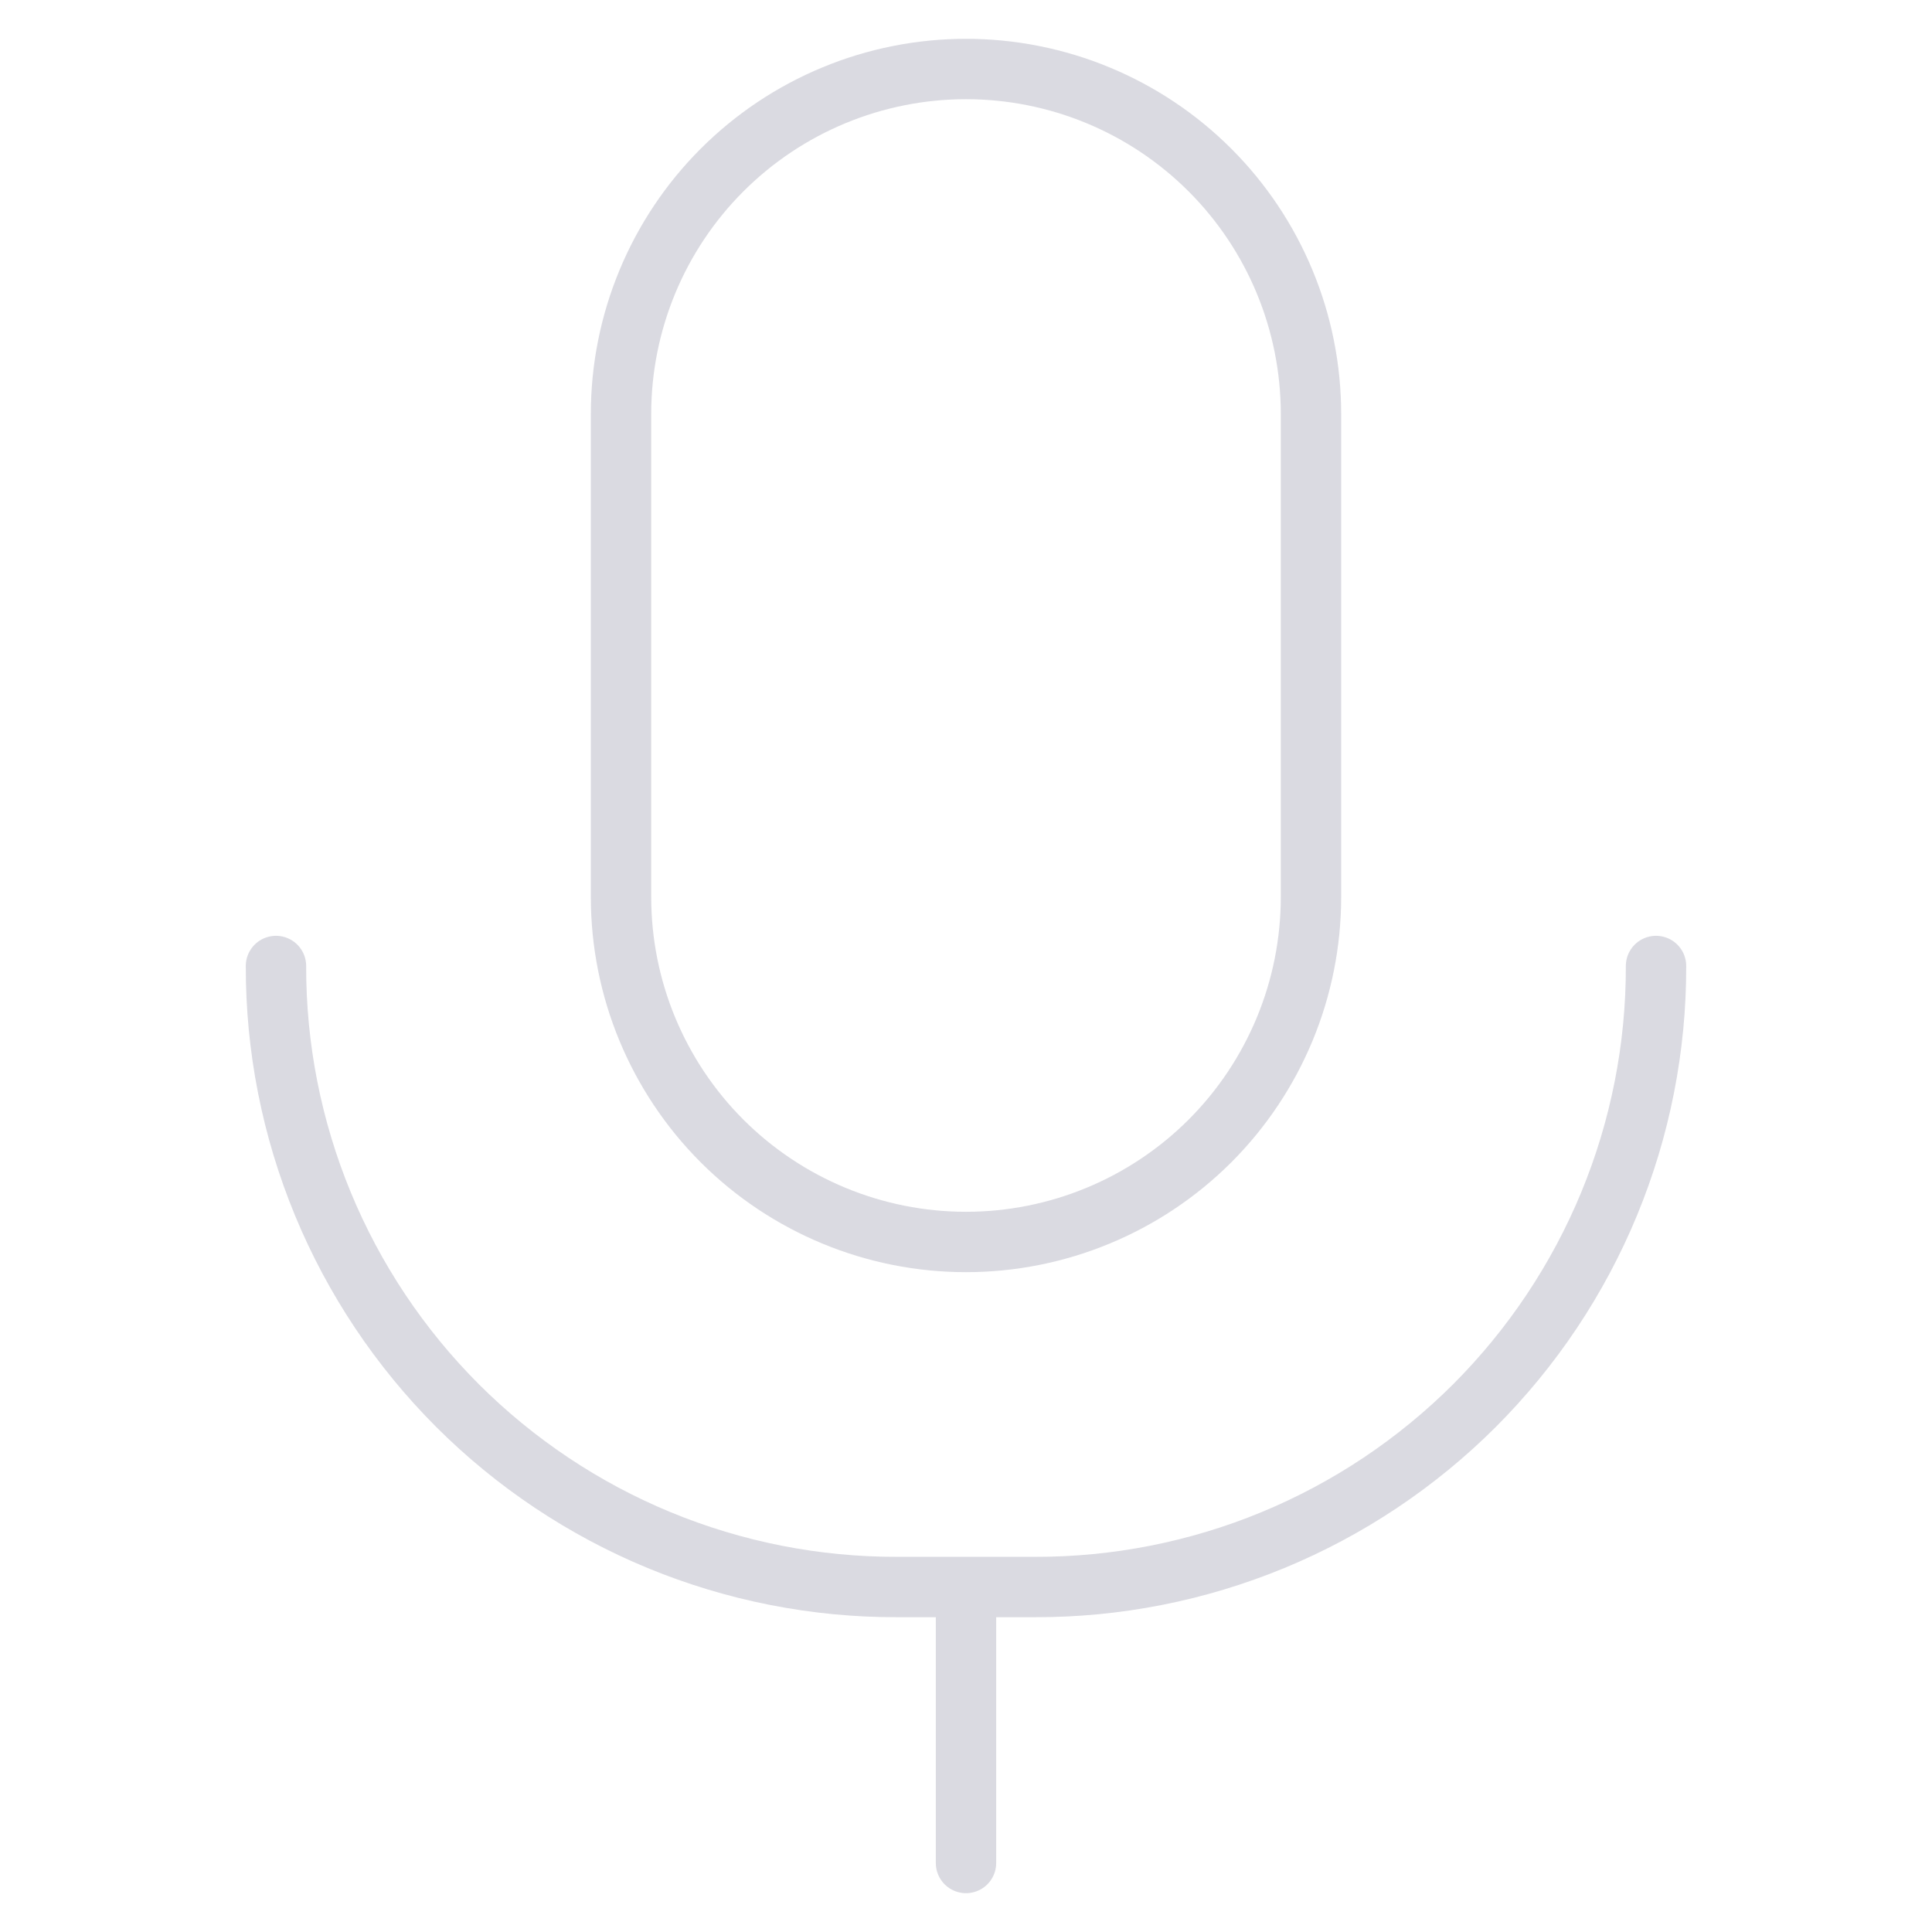
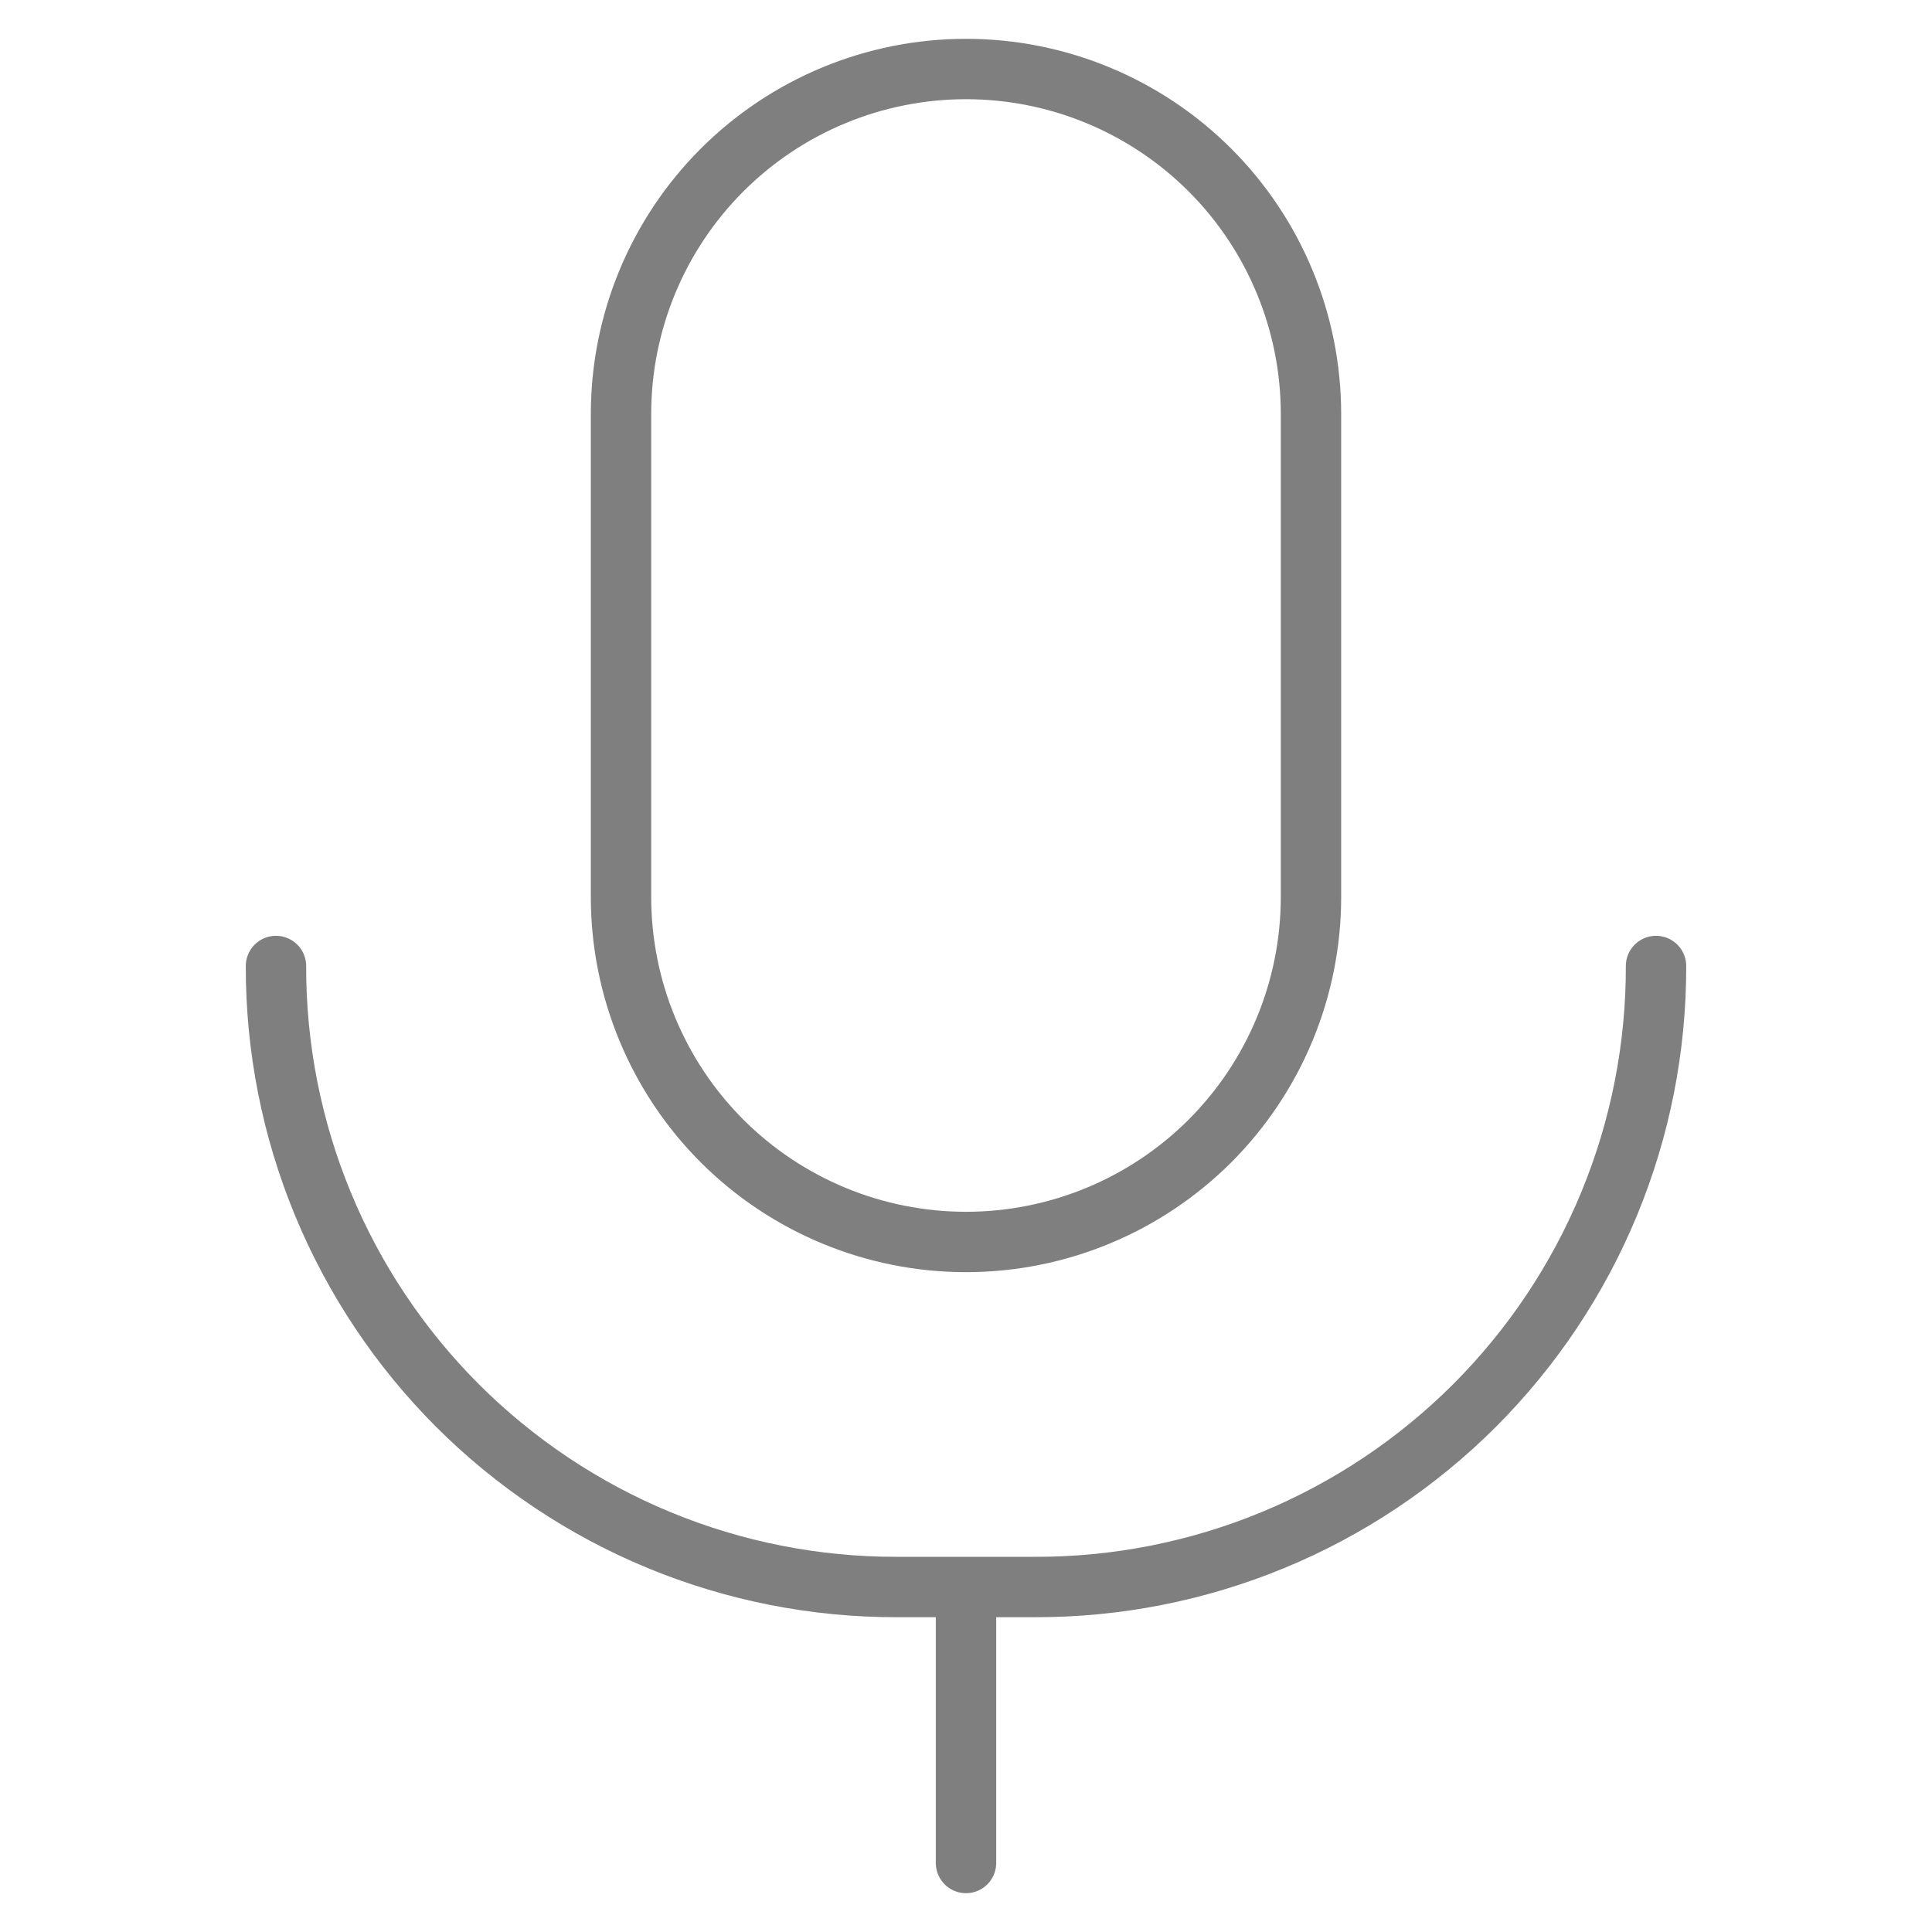
<svg xmlns="http://www.w3.org/2000/svg" width="32" height="32" viewBox="0 0 32 32" fill="none">
-   <path d="M21.714 14.857C21.714 16.373 21.112 17.826 20.041 18.898C18.969 19.969 17.515 20.571 16 20.571C14.485 20.571 13.031 19.969 11.959 18.898C10.888 17.826 10.286 16.373 10.286 14.857V6.857C10.286 5.342 10.888 3.888 11.959 2.817C13.031 1.745 14.485 1.143 16 1.143C17.515 1.143 18.969 1.745 20.041 2.817C21.112 3.888 21.714 5.342 21.714 6.857V14.857Z" stroke="#DADAE1" stroke-linecap="round" stroke-linejoin="round" />
-   <path d="M27.429 16C27.432 17.352 27.168 18.691 26.652 19.94C26.136 21.189 25.378 22.324 24.423 23.28C23.467 24.235 22.332 24.993 21.083 25.509C19.833 26.025 18.494 26.289 17.143 26.286H14.857C13.506 26.289 12.167 26.025 10.917 25.509C9.668 24.993 8.533 24.235 7.577 23.28C6.622 22.324 5.864 21.189 5.348 19.94C4.832 18.691 4.568 17.352 4.571 16M16 26.286V30.857" stroke="#DADAE1" stroke-linecap="round" stroke-linejoin="round" />
+   <path d="M21.714 14.857C21.714 16.373 21.112 17.826 20.041 18.898C18.969 19.969 17.515 20.571 16 20.571C14.485 20.571 13.031 19.969 11.959 18.898C10.888 17.826 10.286 16.373 10.286 14.857V6.857C10.286 5.342 10.888 3.888 11.959 2.817C13.031 1.745 14.485 1.143 16 1.143C17.515 1.143 18.969 1.745 20.041 2.817C21.112 3.888 21.714 5.342 21.714 6.857V14.857Z" stroke="#7F7F7F" stroke-linecap="round" stroke-linejoin="round" />
+   <path d="M27.429 16C27.432 17.352 27.168 18.691 26.652 19.94C26.136 21.189 25.378 22.324 24.423 23.28C23.467 24.235 22.332 24.993 21.083 25.509C19.833 26.025 18.494 26.289 17.143 26.286H14.857C13.506 26.289 12.167 26.025 10.917 25.509C9.668 24.993 8.533 24.235 7.577 23.28C6.622 22.324 5.864 21.189 5.348 19.94C4.832 18.691 4.568 17.352 4.571 16M16 26.286V30.857" stroke="#7F7F7F" stroke-linecap="round" stroke-linejoin="round" />
</svg>
